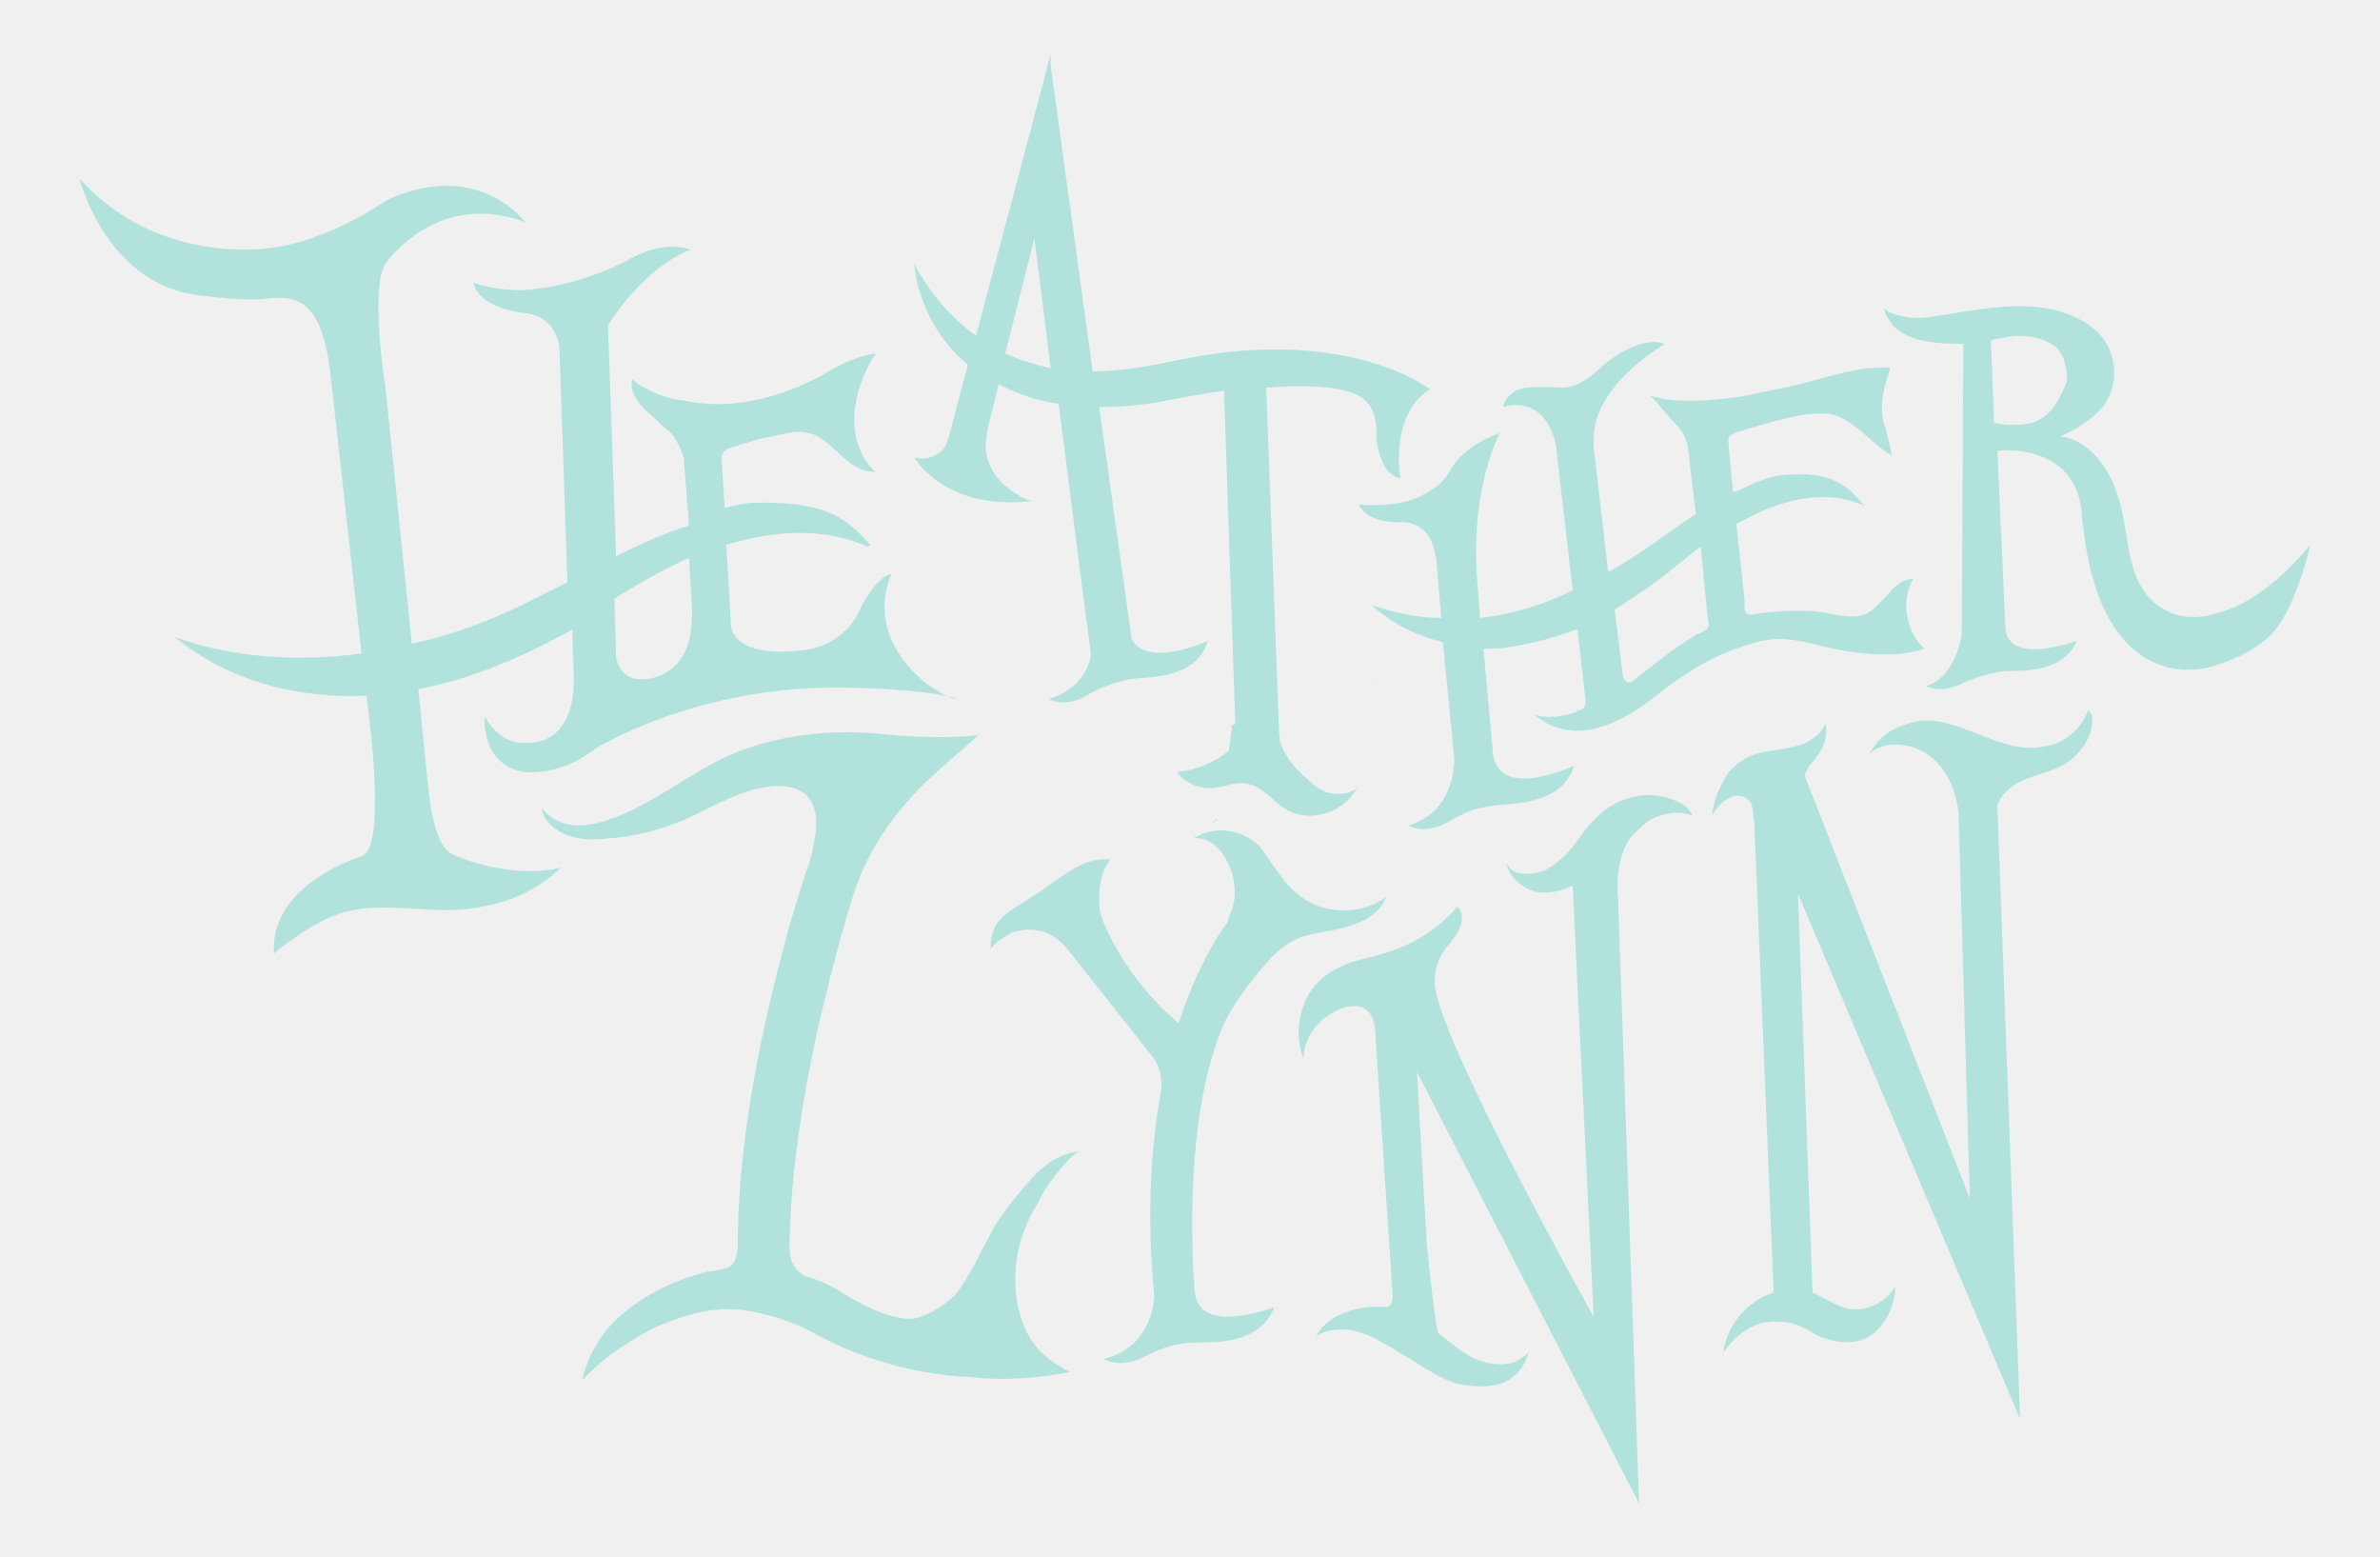
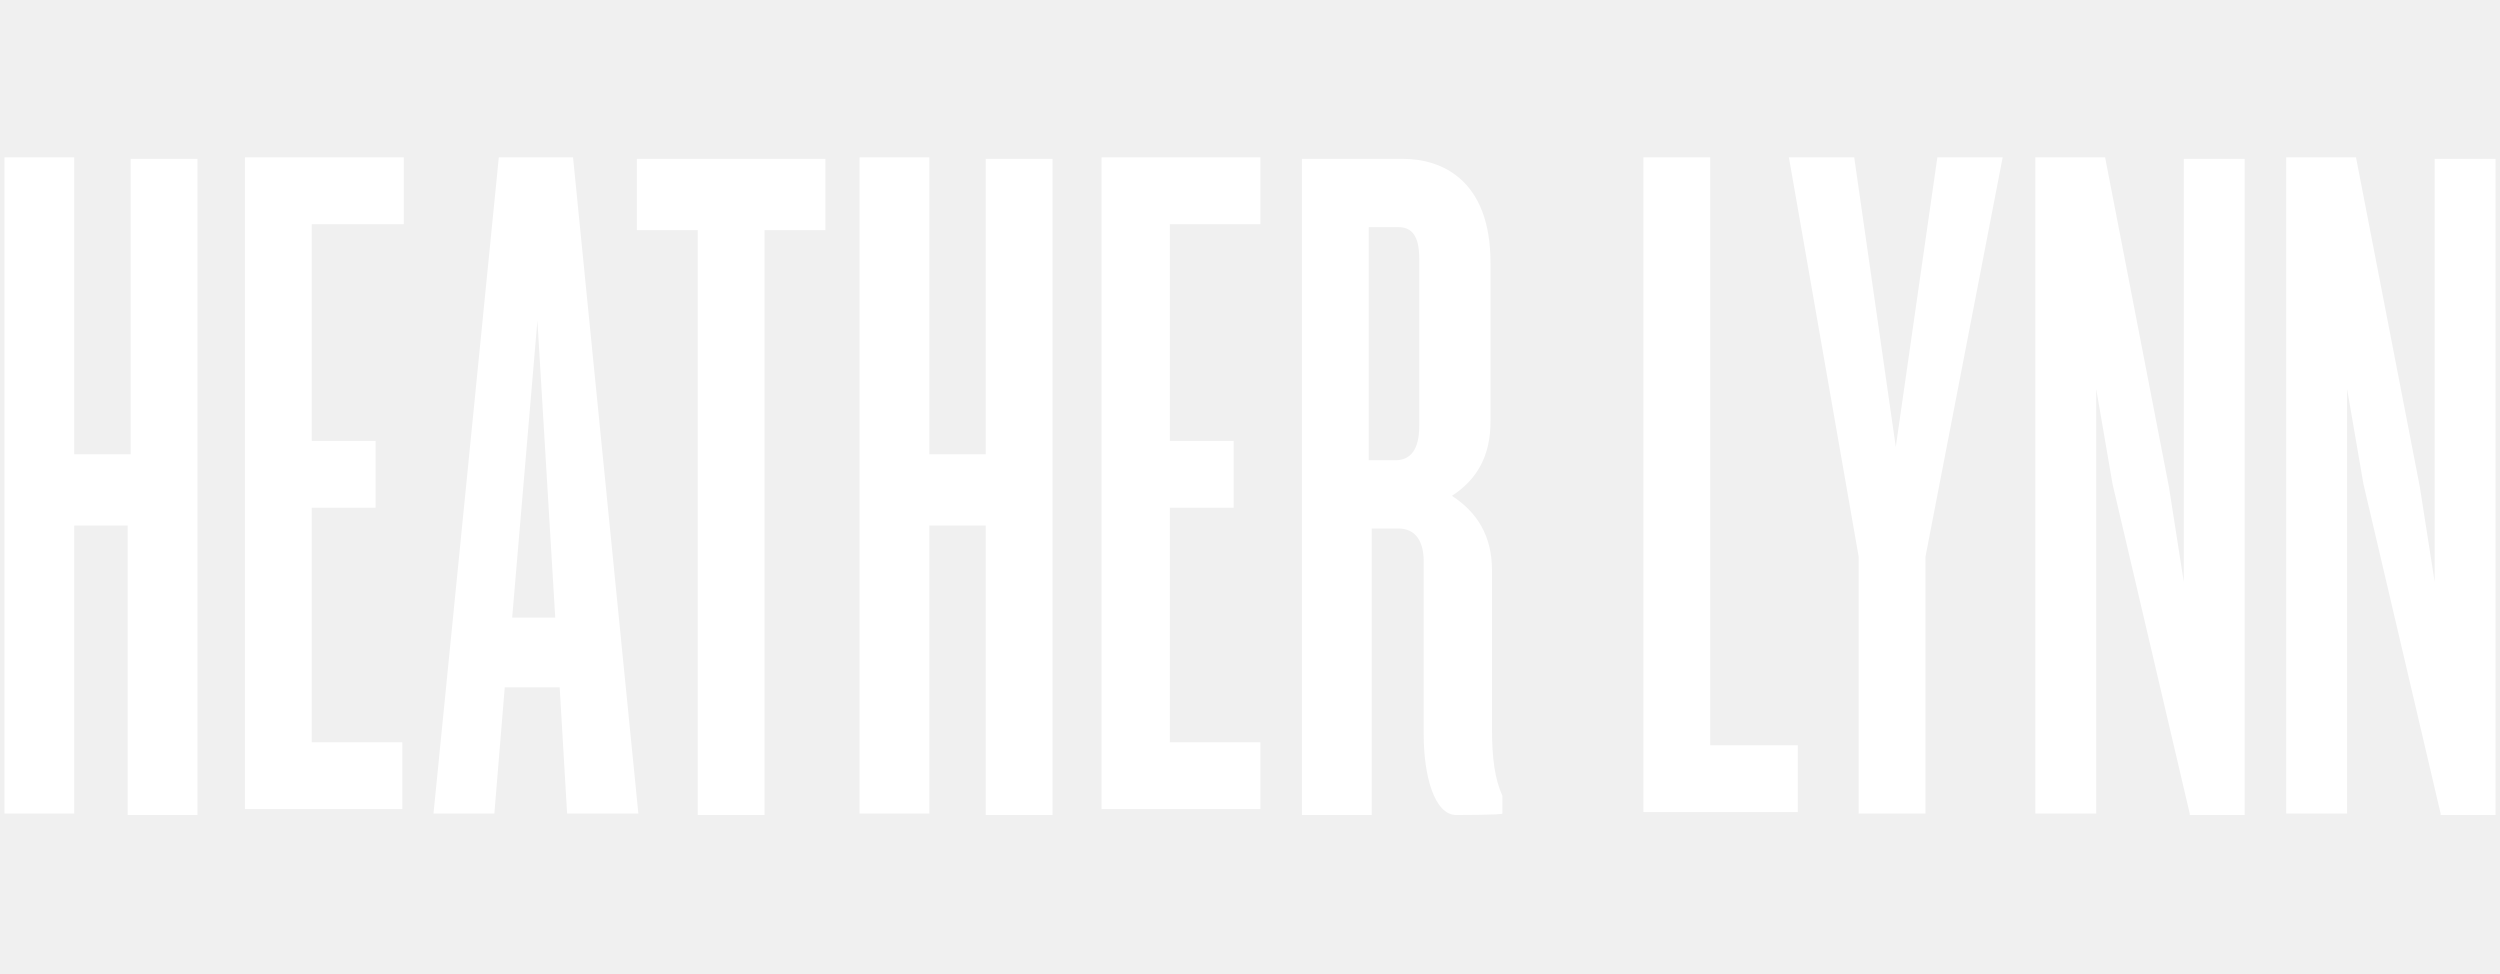
- <svg xmlns="http://www.w3.org/2000/svg" version="1.1" id="Layer_1" x="0px" y="0px" viewBox="0 0 146.8 96" style="enable-background:new 0 0 146.8 96;" xml:space="preserve">
+ <svg xmlns="http://www.w3.org/2000/svg" version="1.1" id="Layer_1" x="0px" y="0px" viewBox="0 0 168.4 65.6" style="enable-background:new 0 0 168.4 65.6;" xml:space="preserve">
  <style type="text/css">
- 	.st0{fill:#B1E3DC;}
+ 	.st0{display:none;}
+ 	.st1{display:inline;}
+ 	.st2{fill:#FFFFFF;}
</style>
-   <g>
-     <path class="st0" d="M52.2,39.8c-0.4,0.1-0.6,0.1-0.7,0.1C51.6,39.8,51.8,39.8,52.2,39.8z" />
-     <path class="st0" d="M44,30.8c0-0.2-0.1-0.4-0.1-0.6" />
-     <path class="st0" d="M39.8,24.3c-0.1,0.3,0,0.6,0.1,0.9s0.4,0.5,0.6,0.7c0.3,0.3,0.5,0.5,0.8,0.7c0.2,0.1,0.3,0.2,0.5,0.3" />
-     <path class="st0" d="M43.9,30.2L43.9,30.2c-0.1-0.4-0.2-0.7-0.3-1l0,0c-0.1-0.2-0.1-0.4-0.2-0.6c-0.3-0.7-0.9-1.3-1.5-1.8   c0.1,0,0.2,0.1,0.3,0.2c0.6,0.4,1.1,1,1.4,1.7c0,0.1,0.1,0.2,0.1,0.3l0,0C43.7,29.4,43.8,29.8,43.9,30.2z" />
-     <path class="st0" d="M57.2,42.2c-4.1-3.3-2.2-6.8-2.2-6.8c-1,0.1-2.1,2.4-2.1,2.5c-0.8,1.4-2,1.9-2.8,2.1c-0.4,0.1-0.6,0.1-0.7,0.1   l0,0c0,0-3.8,0.6-4.3-1.4l-0.3-5.1c2.9-0.9,6-1.1,8.7,0.1l0.2-0.1c-1.4-1.5-2.5-2.7-7.1-2.6c-0.7,0-1.3,0.2-1.9,0.3l-0.2-3.1l0,0   c0-0.1,0.1-0.3,0.2-0.4c0.1-0.1,0.3-0.2,0.4-0.2c1.2-0.4,2.3-0.7,3.6-0.9c0.3-0.1,0.7-0.1,1.1,0c0.8,0.1,1.4,0.8,2,1.3   c0.6,0.6,1.3,1.1,2.2,1.1c-1-0.9-1.4-2.3-1.3-3.6s0.6-2.6,1.3-3.7c0,0-1.2,0.1-2.9,1.1c0,0-4.3,2.8-8.9,1.8c0,0-1.7-0.1-3.2-1.3   c0,0-0.4,1,1.3,2.3c0.1,0,0.1,0.1,0.2,0.2c0.1,0.1,0.2,0.1,0.3,0.2c0.6,0.5,1,1.1,1.3,1.9c0,0.1,0.1,0.2,0.1,0.4l0,0   c0,0.1,0,0.2,0,0.2l0.3,3.8c-1.6,0.5-3.1,1.2-4.5,1.9l-0.5-14.2l0.1-0.2c0,0,2.1-3.4,5-4.5c0,0-1.5-0.7-3.8,0.6   c0,0-3.2,1.8-6.9,1.9c0,0-2-0.1-2.7-0.5c0,0,0.1,1.5,3.1,1.9c0,0,1.8,0,2.2,2l0,0L35,35.9c-1,0.5-2,1-3,1.5c-2.1,1-4.3,1.8-6.6,2.3   l-1.6-15.6c0,0-1.1-6.8,0.1-8c0,0,3.1-4.4,8.5-2.4c0,0-2.7-3.7-8-1.6c-0.3,0.1-0.6,0.3-0.8,0.4c-1,0.7-4.1,2.5-7,2.8   c0,0-6.9,1.1-11.7-4.3c0,0,1.4,5.7,6.3,7c0.3,0.1,0.6,0.1,0.9,0.2c1,0.1,3.2,0.4,4.4,0.2c1.9-0.2,3.4,0.2,3.9,4.8l1.9,17.1   c-3.9,0.5-7.8,0.3-11.5-1c3.3,2.7,7.6,3.8,11.8,3.6l0,0c0.4,2.9,1.1,9.5-0.3,9.9c0,0-5.7,1.7-5.4,6c0,0,1.7-1.5,3.6-2.3   s4.1-0.5,6.2-0.4c2.2,0.1,5.4-0.2,7.9-2.6c0,0-2.7,0.8-6.4-0.7c-0.5-0.2-1.4-0.4-1.8-4.4l-0.6-5.9c3.1-0.6,6-1.8,8.8-3.3   c0.2-0.1,0.4-0.2,0.7-0.4l0.1,3.2c0,1.3-0.4,4-3.2,3.8c0,0-1.3,0.1-2.3-1.6c0,0-0.3,2.9,2.4,3.4c0,0,2,0.3,4.1-1.2   c0.3-0.2,0.5-0.4,0.8-0.5c1.6-0.9,7.2-3.6,14.7-3.5c0,0,4.9,0,7.2,0.7C58.5,43.1,58,42.7,57.2,42.2z M40.6,41.7   c0,0-2.2,0.9-2.6-1.2l-0.1-3.6c1.5-0.9,3-1.8,4.6-2.5l0.2,3.4l0,0C42.6,37.9,43,40.8,40.6,41.7z" />
-     <path class="st0" d="M88.2,24c0,0-5.2-4.1-16-1.7c-1.1,0.2-2.8,0.6-4.8,0.6L64.8,4v0.4V3.3c0,0.1-2.7,10.3-4.6,17.4   c-1.4-1-2.7-2.4-3.8-4.4c0,0.1,0.2,3.6,3.3,6.2c-0.6,2.2-1,3.8-1.2,4.5c-0.1,0.4-0.3,0.8-0.7,1c-0.3,0.2-0.8,0.4-1.4,0.2   c0,0,1.8,3.3,7.2,2.7c0,0-2.8-0.9-2.8-3.5c0-0.3,0.1-0.6,0.1-0.9l0.7-2.8c1,0.5,2.2,1,3.7,1.2c0.8,6.3,1.7,13.3,2,15.5l0,0   c-0.2,1-0.9,2.2-2.6,2.7c0,0,0.9,0.6,2.3-0.2c0.8-0.5,1.7-0.8,2.6-1s4.2,0.1,4.9-2.4c-0.1,0.1-3.8,1.7-4.7-0.1l0,0l-2-14.3   c1.2,0,2.4-0.1,3.6-0.3c1.1-0.2,2.5-0.5,4.1-0.7l0.7,20.7l0,0c0,0,0.4,0.9-0.5,1.6c-0.1,0.1,3.6-0.5,3.3-0.6   c-0.3,0.1-0.4,0.1-0.1,0c0,0,0.1-0.2,0-0.5l-0.8-21.4c2.9-0.2,5.5-0.1,6.3,1c0,0,0.5,0.5,0.5,1.8c0,0.6,0.1,1.1,0.3,1.6   c0.2,0.6,0.6,1.1,1.2,1.2C86.4,29.8,85.6,25.6,88.2,24z M62,21.8l1.8-7.1c0.2,1.6,0.6,4.6,1,8C63.9,22.5,62.9,22.2,62,21.8z" />
-     <path class="st0" d="M43.9,30.2L43.9,30.2c-0.1-0.4-0.2-0.7-0.3-1l0,0v-0.1C43.7,29.4,43.8,29.8,43.9,30.2z" />
-     <path class="st0" d="M118,35.7c-0.6,0-1.1,0.4-1.5,0.9c-0.4,0.4-0.8,0.9-1.3,1.2c-0.9,0.5-2.2,0-3.2-0.1c-1.4-0.1-2.7,0-4,0.2l0,0   c-0.3,0-0.3-0.1-0.4-0.4l0,0c0-0.1,0-0.1,0-0.2v-0.1v-0.1V37l-0.5-4.7c0.2-0.1,0.4-0.2,0.6-0.3c2.2-1.2,5-1.9,7.3-0.8   c-1-1.2-1.9-2.2-5.1-1.9c-1,0.1-1.9,0.6-2.8,1c-0.1,0-0.1,0-0.2,0.1l-0.3-3.2l0,0c0-0.3,0.2-0.4,0.4-0.5s3.3-1,4.1-1.1   c0.5-0.1,1.1-0.1,1.6-0.1c0.8,0.1,1.5,0.6,2.1,1.1s1.2,1.1,1.9,1.5c-0.1-0.6-0.3-1.2-0.4-1.7c-0.1-0.3-0.2-0.6-0.2-0.9   c-0.1-1,0.2-1.9,0.5-2.8c-0.5-0.1-0.9,0-1.4,0c-2.1,0.3-3.5,0.9-5.6,1.3c-0.6,0.1-1.8,0.4-2.5,0.5c-1.7,0.2-3.7,0.4-5.3-0.1   c0.6,0.6,1.1,1.3,1.6,1.8c0.3,0.3,0.6,0.8,0.7,1.3l0.5,4.2c-1.7,1.1-3.3,2.4-5.1,3.4c-0.1,0.1-0.2,0.1-0.3,0.2l-0.9-7.7l0,0v-0.1   v-0.2c-0.2-3.5,4.4-6.1,4.4-6.1c-1.8-0.6-4,1.5-4,1.5c-1.4,1.3-2.2,1.2-2.4,1.2c-1.3-0.1-2.2,0-2.2,0c-1.2,0.2-1.4,1.2-1.4,1.2   c2.6-0.7,3.2,1.9,3.3,2.5v0.1l1,8.7c-1.8,0.9-3.8,1.5-5.7,1.7l-0.2-2.5c-0.4-5.5,1.4-8.9,1.4-8.9c-1.9,0.7-2.7,1.7-3,2.2   c-0.2,0.4-0.5,0.8-0.9,1.1s-0.8,0.5-0.8,0.5c-1.6,0.9-4,0.6-4,0.6c0.5,1,1.8,1.1,2.5,1.1c0.3,0,0.6,0,0.8,0.1   c1,0.3,1.3,1.2,1.4,1.8l0,0c0.1,0.3,0.1,0.5,0.1,0.5l0,0l0.3,3.5c-1.4,0-2.9-0.3-4.3-0.8c1.3,1.2,2.8,1.9,4.4,2.3l0.7,7.2l0,0   c0,0.1,0.1,3.2-2.8,4.1c0,0,0.9,0.6,2.4-0.2c0.8-0.5,1.7-0.9,2.7-1c0.9-0.2,4.3,0.1,5.1-2.5c-0.2,0.1-4.5,2.1-5-0.6L91.5,40   c0.5,0,1.1,0,1.6-0.1c1.4-0.2,2.8-0.6,4.2-1.1l0.5,4.4l0,0c0,0.4-0.1,0.5-0.4,0.6c-0.1,0-0.1,0-0.2,0.1c-0.8,0.3-1.7,0.4-2.5,0.2   c0.9,0.8,2.1,1.1,3.3,0.9s2.3-0.8,3.2-1.4c1-0.7,1.9-1.5,2.9-2.1c1.2-0.8,2.5-1.4,3.9-1.8c0.6-0.2,1.2-0.3,1.8-0.3   c0.5,0,1.1,0.1,1.6,0.2c1.2,0.3,2.4,0.6,3.7,0.7c1.2,0.1,2.4,0.1,3.6-0.3l0,0C117.6,39,117.2,37.1,118,35.7z M105.4,38.5   c0,0.2-0.1,0.3-0.3,0.4l0,0c-0.1,0.1-0.3,0.2-0.4,0.2c-1.4,0.8-2.7,1.9-4,2.9l0,0c-0.3,0.2-0.5,0-0.6-0.3l0,0l-0.5-4.1   c0.6-0.4,1.2-0.8,1.8-1.2c1.2-0.8,2.3-1.8,3.5-2.7l0.4,4.1L105.4,38.5L105.4,38.5z" />
-     <path class="st0" d="M75.1,50.5c-0.1,0.1-0.2,0.2-0.4,0.3C74.9,50.6,75,50.5,75.1,50.5z" />
-     <path class="st0" d="M84.9,42.1l-0.1-0.5C84.9,41.9,84.9,42.1,84.9,42.1z" />
-     <path class="st0" d="M103.9,44.6L103.9,44.6L103.9,44.6C103.9,44.5,103.9,44.5,103.9,44.6z" />
-     <path class="st0" d="M136.4,37.9c-0.7,0.2-1.5,0.2-2.2,0c-0.6-0.2-1.2-0.6-1.6-1c-1.2-1.3-1.3-3.2-1.6-4.8   c-0.3-1.7-0.9-3.4-2.3-4.5c-0.4-0.3-0.9-0.6-1.6-0.7c0.4-0.2,0.9-0.4,1.3-0.7c0.3-0.2,0.6-0.4,0.9-0.7c0.7-0.6,1.1-1.5,1.1-2.5   c0-0.9-0.3-1.8-1-2.5c-0.3-0.3-0.7-0.6-1.1-0.8c-1.3-0.7-3-0.9-4.5-0.8c-1.6,0.1-3,0.4-4.5,0.6c-0.4,0.1-0.9,0.1-1.4,0.1   c-0.6-0.1-1.3-0.2-1.7-0.6c0,0.3,0.3,0.7,0.5,1c1,1.2,3.2,1.2,4.4,1.2L121,39.1c0,0.1-0.4,2.7-2.2,3.2c0,0,0.8,0.5,2.1-0.1   c0.8-0.4,1.6-0.6,2.5-0.8c0.8-0.1,3.8,0.3,4.7-1.9c0,0-4.1,1.6-4.4-0.7l0,0l-0.5-11c1.8-0.2,4.9,0.4,5.2,3.8c0.9,11,7,9.7,7.6,9.6   c1-0.2,2.9-0.9,4-2c1.6-1.5,2.5-5.6,2.5-5.6C139.5,37.2,137.2,37.7,136.4,37.9z M126.2,25.6c-0.7,0.6-1.4,0.6-2.3,0.6   c-0.3,0-0.6-0.1-0.9-0.1l-0.2-5.1c0.4-0.1,2.2-0.7,3.7,0.2c0.8,0.4,1,1.4,1,2.3C127.2,24.2,126.9,25,126.2,25.6z" />
-     <path class="st0" d="M62.9,76.7c-0.4,1.6-0.4,3.3,0.2,4.9c0.5,1.4,1.5,2.3,2.9,3c0,0-3.2,0.7-6.2,0.3c-0.9,0-5.3-0.3-9.6-2.7   c-1.3-0.7-2.8-1.2-4.3-1.4c-0.6-0.1-1.3-0.1-2.1,0l0,0c-1.8,0.3-3.6,1-5.2,2.1c-1,0.6-1.9,1.4-2.7,2.2c0.4-1.7,1.4-3.3,2.9-4.4   c1.4-1.1,3.2-1.9,4.9-2.3c0.1,0,0.1,0,0.2,0l0,0c0.3-0.1,0.6-0.1,0.9-0.2l0,0l0,0c0.7-0.2,0.7-1.3,0.7-1.3c0-5.4,1-11.7,2.9-18.7   c0.4-1.6,0.9-3.1,1.3-4.4c0-0.1,0.1-0.2,0.1-0.2c0.2-0.6,0.3-1.1,0.4-1.6c0.2-1,0.3-2.1-0.4-2.9c-0.6-0.6-1.5-0.7-2.3-0.6   c-1.9,0.2-3.6,1.3-5.4,2.1c-1.5,0.6-3,1-4.6,1.1c-0.8,0.1-1.7,0.1-2.5-0.2s-1.5-0.9-1.6-1.7c0.5,0.7,1.4,1.1,2.3,1.1   s1.7-0.3,2.5-0.6c2.2-0.9,4.1-2.4,6.3-3.5c3.1-1.5,6.8-1.9,10.3-1.5c2,0.2,4.7,0.2,5.6,0c-0.7,0.6-1.7,1.5-2.4,2.1   c-2.5,2.2-4.5,4.8-5.5,8.2c-1.7,5.7-3.7,13.8-3.8,21.2c0,0.1,0,0.1,0,0.2c0,1.2,0.8,1.6,1,1.7l0,0c0.8,0.2,1.6,0.6,2.4,1.1   c0,0,2.6,1.7,4.3,1.5c0.9-0.2,2.1-0.9,2.7-1.7c0.2-0.2,1.2-1.9,1.3-2.2c0.3-0.6,0.6-1.1,0.9-1.7c0.6-1,1.5-2.1,2.3-3s1.8-1.6,3-1.7   c-0.5,0.1-1.7,1.7-1.9,2c-0.3,0.4-0.5,0.8-0.7,1.2C63.6,74.8,63.2,75.7,62.9,76.7z" />
-     <path class="st0" d="M46.7,80.2c-0.3,0.1-0.6,0.1-0.9,0.2C45.8,80.4,46.2,80.3,46.7,80.2L46.7,80.2z" />
-     <path class="st0" d="M85.5,55.3c-0.4,1.1-1.5,1.6-2.6,1.9s-2.3,0.3-3.3,0.9c-0.5,0.3-1,0.7-1.4,1.2c-1,1.1-1.9,2.3-2.6,3.6l0,0   c-2.9,6.3-1.9,16.8-1.9,16.8c0.3,2.7,4.9,0.9,4.9,0.9c-1,2.6-4.4,2.1-5.3,2.2c-1,0.1-1.9,0.4-2.8,0.9c-1.5,0.7-2.4,0.1-2.4,0.1   c3.1-0.8,3.1-3.9,3.1-3.9c-0.5-5-0.2-9.2,0.4-12.6l0,0c0.2-1.1-0.4-2-0.4-2l-5.3-6.7c-1.4-1.8-3.1-1.2-3.5-1.1l0,0l0,0   c-0.5,0.3-1,0.6-1.3,1c0-0.6,0.1-1.2,0.5-1.7c0.6-0.7,1.5-1.1,2.2-1.6c0.8-0.5,1.4-1,2.2-1.5s1.6-0.8,2.5-0.7   c-0.5,0.6-0.7,1.5-0.7,2.3c0,0.4,0,0.7,0.1,1.1c0.2,0.7,1.6,4,4.7,6.6c0,0,0,0,0.1,0.1c1.3-4,2.9-6.1,3-6.2l0,0   c0.1-0.4,0.3-0.8,0.4-1.2c0.2-1.1-0.1-2.3-0.8-3.2c-0.4-0.5-1-0.9-1.7-0.8c1.3-0.8,2.9-0.6,4,0.4c0.4,0.4,0.7,1,1.1,1.5   c0.4,0.6,0.8,1.1,1.3,1.5C81.5,56.4,83.9,56.5,85.5,55.3z" />
-     <path class="st0" d="M104.4,50.3c-0.7-0.3-1.6-0.2-2.3,0.1c-0.5,0.2-0.9,0.6-1.3,1c-1.3,1.3-1,3.9-1,3.9l1.3,37.4L87.4,66.1   L88,76.6c0.5,5.1,0.7,5.6,0.7,5.6l0,0c0.3,0.2,0.5,0.4,0.8,0.6c0.6,0.5,1.3,1,2.1,1.2s1.7,0.2,2.3-0.3c0.2-0.1,0.4-0.3,0.4-0.5l0,0   c-0.1,0.9-0.8,1.8-1.7,2.1s-1.9,0.2-2.8,0c-0.9-0.3-1.7-0.8-2.5-1.3c-0.4-0.3-0.9-0.5-1.3-0.8c-0.7-0.4-1.5-0.9-2.3-1.1   s-1.8-0.2-2.5,0.3c0.2-0.5,0.6-0.8,1-1.1c1-0.6,2.2-0.8,3.3-0.7l0,0c0.4,0,0.4-0.7,0.4-0.7l-1.1-16.6l0,0c-0.1-0.4-0.2-0.8-0.5-1   C84,62,83.5,62,83,62.1c-1.4,0.4-2.6,1.7-2.6,3.2c-0.4-1.1-0.4-2.2,0-3.3s1.2-1.9,2.3-2.4c0.8-0.4,1.7-0.5,2.6-0.8   c1.8-0.5,3.4-1.5,4.6-2.9c0.4,0.4,0.3,1,0.1,1.4c-0.2,0.5-0.6,0.8-0.9,1.3c-0.4,0.5-0.6,1.2-0.6,1.8c0,0.1,0,0.1,0,0.2   c0,3.1,9.8,20.6,9.8,20.6L97,54.6c-0.7,0.4-1.5,0.5-2.2,0.4c-0.9-0.2-1.7-0.9-1.9-1.8l0,0c0.1,0.2,0.3,0.4,0.4,0.5   c0.7,0.3,1.5,0.2,2.1-0.1c0.7-0.4,1.2-0.9,1.7-1.5c0.5-0.7,1-1.4,1.6-1.9c1.3-1.2,3.2-1.5,4.7-0.8   C103.7,49.5,104.2,49.8,104.4,50.3z" />
-     <path class="st0" d="M128.7,45.7c-0.4,0.7-1,1.3-1.7,1.6c-0.8,0.4-1.6,0.5-2.4,0.9c-0.6,0.3-1.2,0.8-1.4,1.5l0,0l1.4,37.8   l-13.7-32.4l0.9,24.6c0.7,0.3,1.4,0.8,2.2,1c1.1,0.2,2.4-0.4,2.9-1.4c0,1.1-0.5,2.2-1.3,2.9c-1.5,1.2-3.6,0.1-3.6,0.1   c-1.3-0.9-2.3-0.8-2.3-0.8c-2.1-0.2-3.4,1.9-3.4,1.9c0.2-1.7,1.5-3.2,3.1-3.7l-1.2-29.1c-0.1-0.4,0-1-0.4-1.3   c-0.3-0.3-0.8-0.3-1.1-0.1c-0.5,0.2-0.9,0.7-1.1,1.1c0.1-0.9,0.4-1.7,0.9-2.5c0.2-0.3,0.5-0.6,0.8-0.8c0.5-0.4,1.2-0.6,1.9-0.7   c0.7-0.1,1.3-0.2,2-0.4c0.6-0.3,1.2-0.7,1.4-1.3c0.1,0.6,0,1.2-0.3,1.7c-0.2,0.3-0.4,0.6-0.7,0.9c-0.1,0.2-0.2,0.4-0.3,0.6   l10.2,26.1L120.8,50c-0.2-1.3-0.7-2.6-1.8-3.4c-1-0.8-2.8-1-3.7-0.1c0.7-1.3,1.7-1.7,2.8-2c2.5-0.5,4.9,1.8,7.5,1.6   c1.4-0.1,2.6-0.8,3.2-2.3C129.2,44.1,129.1,45,128.7,45.7z" />
-     <path class="st0" d="M120.7,86.1C120.7,86.1,120.7,86.2,120.7,86.1C120.6,86.2,120.6,86.1,120.7,86.1L120.7,86.1z" />
-     <path class="st0" d="M75.8,46.3c-0.9,0.7-2,1.2-3.2,1.3c0.4,0.6,1.2,1,2,1s1.5-0.4,2.2-0.3c1,0.1,1.7,1.1,2.5,1.6   c1.5,0.9,3.6,0.2,4.4-1.3C83.2,49,82.5,49,82,48.9s-1-0.5-1.4-0.9c-1-0.8-1.7-1.9-1.9-3.2c-0.7,0.1-1.8-0.4-2.7-0.1L75.8,46.3z" />
+   <g id="Layer_1_1_" class="st0">
+     <g class="st1">
+       <path d="M62.6,25.7c-0.4,0.1-0.6,0.1-0.7,0.1C62,25.7,62.2,25.7,62.6,25.7z" />
+       <path d="M54.4,16.7c0-0.2-0.1-0.4-0.1-0.6" />
+       <path d="M50.2,10.2c-0.1,0.3,0,0.6,0.1,0.9s0.4,0.5,0.6,0.7c0.3,0.3,0.5,0.5,0.8,0.7c0.2,0.1,0.3,0.2,0.5,0.3" />
+       <path d="M54.3,16.1L54.3,16.1c-0.1-0.4-0.2-0.7-0.3-1l0,0c-0.1-0.2-0.1-0.4-0.2-0.6c-0.3-0.7-0.9-1.3-1.5-1.8    c0.1,0,0.2,0.1,0.3,0.2c0.6,0.4,1.1,1,1.4,1.7c0,0.1,0.1,0.2,0.1,0.3l0,0C54.1,15.3,54.2,15.7,54.3,16.1z" />
+       <path d="M67.6,28.1c-4.1-3.3-2.2-6.8-2.2-6.8c-1,0.1-2.1,2.4-2.1,2.5c-0.8,1.4-2,1.9-2.8,2.1C60.1,26,59.9,26,59.8,26l0,0    c0,0-3.8,0.6-4.3-1.4l-0.3-5.1c2.9-0.9,6-1.1,8.7,0.1l0.2-0.1c-1.4-1.5-2.5-2.7-7.1-2.6c-0.7,0-1.3,0.2-1.9,0.3l-0.2-3.1l0,0    c0-0.1,0.1-0.3,0.2-0.4c0.1-0.1,0.3-0.2,0.4-0.2c1.2-0.4,2.3-0.7,3.6-0.9c0.3-0.1,0.7-0.1,1.1,0c0.8,0.1,1.4,0.8,2,1.3    c0.6,0.6,1.3,1.1,2.2,1.1c-1-0.9-1.4-2.3-1.3-3.6s0.6-2.6,1.3-3.7c0,0-1.2,0.1-2.9,1.1c0,0-4.3,2.8-8.9,1.8c0,0-1.7-0.1-3.2-1.3    c0,0-0.4,1,1.3,2.3c0.1,0,0.1,0.1,0.2,0.2c0.1,0.1,0.2,0.1,0.3,0.2c0.6,0.5,1,1.1,1.3,1.9c0,0.1,0.1,0.2,0.1,0.4l0,0    c0,0.1,0,0.2,0,0.2l0.3,3.8c-1.6,0.5-3.1,1.2-4.5,1.9L47.9,6L48,5.8c0,0,2.1-3.4,5-4.5c0,0-1.5-0.7-3.8,0.6c0,0-3.2,1.8-6.9,1.9    c0,0-2-0.1-2.7-0.5c0,0,0.1,1.5,3.1,1.9c0,0,1.8,0,2.2,2l0,0l0.6,14.6c-1,0.5-2,1-3,1.5c-2.1,1-4.3,1.8-6.6,2.3L34.3,10    c0,0-1.1-6.8,0.1-8c0,0,3.1-4.4,8.5-2.4c0,0-2.7-3.7-8-1.6c-0.3,0.1-0.6,0.3-0.8,0.4c-1,0.7-4.1,2.5-7,2.8c0,0-6.9,1.1-11.7-4.3    c0,0,1.4,5.7,6.3,7C22,4,22.3,4,22.6,4.1c1,0.1,3.2,0.4,4.4,0.2c1.9-0.2,3.4,0.2,3.9,4.8l1.9,17.1c-3.9,0.5-7.8,0.3-11.5-1    c3.3,2.7,7.6,3.8,11.8,3.6l0,0c0.4,2.9,1.1,9.5-0.3,9.9c0,0-5.7,1.7-5.4,6c0,0,1.7-1.5,3.6-2.3c1.9-0.8,4.1-0.5,6.2-0.4    c2.2,0.1,5.4-0.2,7.9-2.6c0,0-2.7,0.8-6.4-0.7c-0.5-0.2-1.4-0.4-1.8-4.4l-0.6-5.9c3.1-0.6,6-1.8,8.8-3.3c0.2-0.1,0.4-0.2,0.7-0.4    l0.1,3.2c0,1.3-0.4,4-3.2,3.8c0,0-1.3,0.1-2.3-1.6c0,0-0.3,2.9,2.4,3.4c0,0,2,0.3,4.1-1.2c0.3-0.2,0.5-0.4,0.8-0.5    c1.6-0.9,7.2-3.6,14.7-3.5c0,0,4.9,0,7.2,0.7C68.9,29,68.4,28.6,67.6,28.1z M51,27.6c0,0-2.2,0.9-2.6-1.2l-0.1-3.6    c1.5-0.9,3-1.8,4.6-2.5l0.2,3.4l0,0C53,23.8,53.4,26.7,51,27.6z" />
+       <path d="M98.6,9.9c0,0-5.2-4.1-16-1.7c-1.1,0.2-2.8,0.6-4.8,0.6l-2.6-18.9v0.4v-1.1c0,0.1-2.7,10.3-4.6,17.4    c-1.4-1-2.7-2.4-3.8-4.4c0,0.1,0.2,3.6,3.3,6.2c-0.6,2.2-1,3.8-1.2,4.5c-0.1,0.4-0.3,0.8-0.7,1c-0.3,0.2-0.8,0.4-1.4,0.2    c0,0,1.8,3.3,7.2,2.7c0,0-2.8-0.9-2.8-3.5c0-0.3,0.1-0.6,0.1-0.9L72,9.6c1,0.5,2.2,1,3.7,1.2c0.8,6.3,1.7,13.3,2,15.5l0,0    c-0.2,1-0.9,2.2-2.6,2.7c0,0,0.9,0.6,2.3-0.2c0.8-0.5,1.7-0.8,2.6-1s4.2,0.1,4.9-2.4c-0.1,0.1-3.8,1.7-4.7-0.1l0,0l-2-14.3    c1.2,0,2.4-0.1,3.6-0.3c1.1-0.2,2.5-0.5,4.1-0.7l0.7,20.7l0,0c0,0,0.4,0.9-0.5,1.6c-0.1,0.1,3.6-0.5,3.3-0.6    c-0.3,0.1-0.4,0.1-0.1,0c0,0,0.1-0.2,0-0.5L88.5,9.8c2.9-0.2,5.5-0.1,6.3,1c0,0,0.5,0.5,0.5,1.8c0,0.6,0.1,1.1,0.3,1.6    c0.2,0.6,0.6,1.1,1.2,1.2C96.8,15.7,96,11.5,98.6,9.9z M72.4,7.7l1.8-7.1c0.2,1.6,0.6,4.6,1,8C74.3,8.4,73.3,8.1,72.4,7.7z" />
+       <path d="M54.3,16.1L54.3,16.1c-0.1-0.4-0.2-0.7-0.3-1l0,0V15C54.1,15.3,54.2,15.7,54.3,16.1z" />
+       <path d="M128.4,21.6c-0.6,0-1.1,0.4-1.5,0.9c-0.4,0.4-0.8,0.9-1.3,1.2c-0.9,0.5-2.2,0-3.2-0.1c-1.4-0.1-2.7,0-4,0.2l0,0    c-0.3,0-0.3-0.1-0.4-0.4l0,0c0-0.1,0-0.1,0-0.2v-0.1V23v-0.1l-0.5-4.7c0.2-0.1,0.4-0.2,0.6-0.3c2.2-1.2,5-1.9,7.3-0.8    c-1-1.2-1.9-2.2-5.1-1.9c-1,0.1-1.9,0.6-2.8,1c-0.1,0-0.1,0-0.2,0.1l-0.3-3.2l0,0c0-0.3,0.2-0.4,0.4-0.5c0.2-0.1,3.3-1,4.1-1.1    c0.5-0.1,1.1-0.1,1.6-0.1c0.8,0.1,1.5,0.6,2.1,1.1s1.2,1.1,1.9,1.5c-0.1-0.6-0.3-1.2-0.4-1.7c-0.1-0.3-0.2-0.6-0.2-0.9    c-0.1-1,0.2-1.9,0.5-2.8c-0.5-0.1-0.9,0-1.4,0c-2.1,0.3-3.5,0.9-5.6,1.3c-0.6,0.1-1.8,0.4-2.5,0.5c-1.7,0.2-3.7,0.4-5.3-0.1    c0.6,0.6,1.1,1.3,1.6,1.8c0.3,0.3,0.6,0.8,0.7,1.3l0.5,4.2c-1.7,1.1-3.3,2.4-5.1,3.4c-0.1,0.1-0.2,0.1-0.3,0.2l-0.9-7.7l0,0v-0.1    v-0.2c-0.2-3.5,4.4-6.1,4.4-6.1c-1.8-0.6-4,1.5-4,1.5c-1.4,1.3-2.2,1.2-2.4,1.2c-1.3-0.1-2.2,0-2.2,0c-1.2,0.2-1.4,1.2-1.4,1.2    c2.6-0.7,3.2,1.9,3.3,2.5v0.1l1,8.7c-1.8,0.9-3.8,1.5-5.7,1.7l-0.2-2.5c-0.4-5.5,1.4-8.9,1.4-8.9c-1.9,0.7-2.7,1.7-3,2.2    c-0.2,0.4-0.5,0.8-0.9,1.1s-0.8,0.5-0.8,0.5c-1.6,0.9-4,0.6-4,0.6c0.5,1,1.8,1.1,2.5,1.1c0.3,0,0.6,0,0.8,0.1    c1,0.3,1.3,1.2,1.4,1.8l0,0c0.1,0.3,0.1,0.5,0.1,0.5l0,0l0.3,3.5c-1.4,0-2.9-0.3-4.3-0.8c1.3,1.2,2.8,1.9,4.4,2.3l0.7,7.2l0,0    c0,0.1,0.1,3.2-2.8,4.1c0,0,0.9,0.6,2.4-0.2c0.8-0.5,1.7-0.9,2.7-1c0.9-0.2,4.3,0.1,5.1-2.5c-0.2,0.1-4.5,2.1-5-0.6l-0.6-6.6    c0.5,0,1.1,0,1.6-0.1c1.4-0.2,2.8-0.6,4.2-1.1l0.5,4.4l0,0c0,0.4-0.1,0.5-0.4,0.6c-0.1,0-0.1,0-0.2,0.1c-0.8,0.3-1.7,0.4-2.5,0.2    c0.9,0.8,2.1,1.1,3.3,0.9s2.3-0.8,3.2-1.4c1-0.7,1.9-1.5,2.9-2.1c1.2-0.8,2.5-1.4,3.9-1.8c0.6-0.2,1.2-0.3,1.8-0.3    c0.5,0,1.1,0.1,1.6,0.2c1.2,0.3,2.4,0.6,3.7,0.7c1.2,0.1,2.4,0.1,3.6-0.3l0,0C128,24.9,127.6,23,128.4,21.6z M115.8,24.4    c0,0.2-0.1,0.3-0.3,0.4l0,0c-0.1,0.1-0.3,0.2-0.4,0.2c-1.4,0.8-2.7,1.9-4,2.9l0,0c-0.3,0.2-0.5,0-0.6-0.3l0,0l-0.5-4.1    c0.6-0.4,1.2-0.8,1.8-1.2c1.2-0.8,2.3-1.8,3.5-2.7l0.4,4.1L115.8,24.4L115.8,24.4z" />
+       <path d="M85.5,36.4c-0.1,0.1-0.2,0.2-0.4,0.3C85.3,36.5,85.4,36.4,85.5,36.4z" />
+       <path d="M95.3,28l-0.1-0.5C95.3,27.8,95.3,28,95.3,28z" />
+       <path d="M114.3,30.5L114.3,30.5L114.3,30.5C114.3,30.4,114.3,30.4,114.3,30.5z" />
+       <path d="M146.8,23.8c-0.7,0.2-1.5,0.2-2.2,0c-0.6-0.2-1.2-0.6-1.6-1c-1.2-1.3-1.3-3.2-1.6-4.8c-0.3-1.7-0.9-3.4-2.3-4.5    c-0.4-0.3-0.9-0.6-1.6-0.7c0.4-0.2,0.9-0.4,1.3-0.7c0.3-0.2,0.6-0.4,0.9-0.7c0.7-0.6,1.1-1.5,1.1-2.5c0-0.9-0.3-1.8-1-2.5    c-0.3-0.3-0.7-0.6-1.1-0.8c-1.3-0.7-3-0.9-4.5-0.8c-1.6,0.1-3,0.4-4.5,0.6c-0.4,0.1-0.9,0.1-1.4,0.1c-0.6-0.1-1.3-0.2-1.7-0.6    c0,0.3,0.3,0.7,0.5,1c1,1.2,3.2,1.2,4.4,1.2L131.4,25c0,0.1-0.4,2.7-2.2,3.2c0,0,0.8,0.5,2.1-0.1c0.8-0.4,1.6-0.6,2.5-0.8    c0.8-0.1,3.8,0.3,4.7-1.9c0,0-4.1,1.6-4.4-0.7l0,0l-0.5-11c1.8-0.2,4.9,0.4,5.2,3.8c0.9,11,7,9.7,7.6,9.6c1-0.2,2.9-0.9,4-2    c1.6-1.5,2.5-5.6,2.5-5.6C149.9,23.1,147.6,23.6,146.8,23.8z M136.6,11.5c-0.7,0.6-1.4,0.6-2.3,0.6c-0.3,0-0.6-0.1-0.9-0.1    l-0.2-5.1c0.4-0.1,2.2-0.7,3.7,0.2c0.8,0.4,1,1.4,1,2.3C137.7,10.1,137.3,10.9,136.6,11.5z" />
+       <path d="M73.3,62.6c-0.4,1.6-0.4,3.3,0.2,4.9c0.5,1.4,1.5,2.3,2.9,3c0,0-3.2,0.7-6.2,0.3c-0.9,0-5.3-0.3-9.6-2.7    c-1.3-0.7-2.8-1.2-4.3-1.4c-0.6-0.1-1.3-0.1-2.1,0l0,0c-1.8,0.3-3.6,1-5.2,2.1c-1,0.6-1.9,1.4-2.7,2.2c0.4-1.7,1.4-3.3,2.9-4.4    c1.4-1.1,3.2-1.9,4.9-2.3c0.1,0,0.1,0,0.2,0l0,0c0.3-0.1,0.6-0.1,0.9-0.2l0,0l0,0c0.7-0.2,0.7-1.3,0.7-1.3c0-5.4,1-11.7,2.9-18.7    c0.4-1.6,0.9-3.1,1.3-4.4c0-0.1,0.1-0.2,0.1-0.2c0.2-0.6,0.3-1.1,0.4-1.6c0.2-1,0.3-2.1-0.4-2.9c-0.6-0.6-1.5-0.7-2.3-0.6    c-1.9,0.2-3.6,1.3-5.4,2.1c-1.5,0.6-3,1-4.6,1.1c-0.8,0.1-1.7,0.1-2.5-0.2c-0.8-0.3-1.5-0.9-1.6-1.7c0.5,0.7,1.4,1.1,2.3,1.1    s1.7-0.3,2.5-0.6c2.2-0.9,4.1-2.4,6.3-3.5c3.1-1.5,6.8-1.9,10.3-1.5c2,0.2,4.7,0.2,5.6,0c-0.7,0.6-1.7,1.5-2.4,2.1    c-2.5,2.2-4.5,4.8-5.5,8.2c-1.7,5.7-3.7,13.8-3.8,21.2c0,0.1,0,0.1,0,0.2c0,1.2,0.8,1.6,1,1.7l0,0c0.8,0.2,1.6,0.6,2.4,1.1    c0,0,2.6,1.7,4.3,1.5c0.9-0.2,2.1-0.9,2.7-1.7c0.2-0.2,1.2-1.9,1.3-2.2c0.3-0.6,0.6-1.1,0.9-1.7c0.6-1,1.5-2.1,2.3-3    c0.8-0.9,1.8-1.6,3-1.7c-0.5,0.1-1.7,1.7-1.9,2c-0.3,0.4-0.5,0.8-0.7,1.2C74,60.7,73.6,61.6,73.3,62.6z" />
+       <path d="M57.1,66.1c-0.3,0.1-0.6,0.1-0.9,0.2C56.2,66.3,56.6,66.2,57.1,66.1L57.1,66.1z" />
+       <path d="M95.9,41.2c-0.4,1.1-1.5,1.6-2.6,1.9S91,43.4,90,44c-0.5,0.3-1,0.7-1.4,1.2c-1,1.1-1.9,2.3-2.6,3.6l0,0    c-2.9,6.3-1.9,16.8-1.9,16.8c0.3,2.7,4.9,0.9,4.9,0.9c-1,2.6-4.4,2.1-5.3,2.2c-1,0.1-1.9,0.4-2.8,0.9c-1.5,0.7-2.4,0.1-2.4,0.1    c3.1-0.8,3.1-3.9,3.1-3.9c-0.5-5-0.2-9.2,0.4-12.6l0,0c0.2-1.1-0.4-2-0.4-2l-5.3-6.7c-1.4-1.8-3.1-1.2-3.5-1.1l0,0l0,0    c-0.5,0.3-1,0.6-1.3,1c0-0.6,0.1-1.2,0.5-1.7c0.6-0.7,1.5-1.1,2.2-1.6c0.8-0.5,1.4-1,2.2-1.5s1.6-0.8,2.5-0.7    c-0.5,0.6-0.7,1.5-0.7,2.3c0,0.4,0,0.7,0.1,1.1c0.2,0.7,1.6,4,4.7,6.6c0,0,0,0,0.1,0.1c1.3-4,2.9-6.1,3-6.2l0,0    c0.1-0.4,0.3-0.8,0.4-1.2c0.2-1.1-0.1-2.3-0.8-3.2c-0.4-0.5-1-0.9-1.7-0.8c1.3-0.8,2.9-0.6,4,0.4c0.4,0.4,0.7,1,1.1,1.5    c0.4,0.6,0.8,1.1,1.3,1.5C91.9,42.3,94.3,42.4,95.9,41.2z" />
+       <path d="M114.8,36.2c-0.7-0.3-1.6-0.2-2.3,0.1c-0.5,0.2-0.9,0.6-1.3,1c-1.3,1.3-1,3.9-1,3.9l1.3,37.4L97.8,52l0.6,10.5    c0.5,5.1,0.7,5.6,0.7,5.6l0,0c0.3,0.2,0.5,0.4,0.8,0.6c0.6,0.5,1.3,1,2.1,1.2c0.8,0.2,1.7,0.2,2.3-0.3c0.2-0.1,0.4-0.3,0.4-0.5    l0,0c-0.1,0.9-0.8,1.8-1.7,2.1s-1.9,0.2-2.8,0c-0.9-0.3-1.7-0.8-2.5-1.3c-0.4-0.3-0.9-0.5-1.3-0.8c-0.7-0.4-1.5-0.9-2.3-1.1    s-1.8-0.2-2.5,0.3c0.2-0.5,0.6-0.8,1-1.1c1-0.6,2.2-0.8,3.3-0.7l0,0c0.4,0,0.4-0.7,0.4-0.7l-1.1-16.6l0,0c-0.1-0.4-0.2-0.8-0.5-1    c-0.3-0.3-0.8-0.3-1.3-0.2c-1.4,0.4-2.6,1.7-2.6,3.2c-0.4-1.1-0.4-2.2,0-3.3s1.2-1.9,2.3-2.4c0.8-0.4,1.7-0.5,2.6-0.8    c1.8-0.5,3.4-1.5,4.6-2.9c0.4,0.4,0.3,1,0.1,1.4c-0.2,0.5-0.6,0.8-0.9,1.3c-0.4,0.5-0.6,1.2-0.6,1.8c0,0.1,0,0.1,0,0.2    c0,3.1,9.8,20.6,9.8,20.6l-1.3-26.6c-0.7,0.4-1.5,0.5-2.2,0.4c-0.9-0.2-1.7-0.9-1.9-1.8l0,0c0.1,0.2,0.3,0.4,0.4,0.5    c0.7,0.3,1.5,0.2,2.1-0.1c0.7-0.4,1.2-0.9,1.7-1.5c0.5-0.7,1-1.4,1.6-1.9c1.3-1.2,3.2-1.5,4.7-0.8    C114.1,35.4,114.6,35.7,114.8,36.2z" />
+       <path d="M139.1,31.6c-0.4,0.7-1,1.3-1.7,1.6c-0.8,0.4-1.6,0.5-2.4,0.9c-0.6,0.3-1.2,0.8-1.4,1.5l0,0l1.4,37.8L121.3,41l0.9,24.6    c0.7,0.3,1.4,0.8,2.2,1c1.1,0.2,2.4-0.4,2.9-1.4c0,1.1-0.5,2.2-1.3,2.9c-1.5,1.2-3.6,0.1-3.6,0.1c-1.3-0.9-2.3-0.8-2.3-0.8    c-2.1-0.2-3.4,1.9-3.4,1.9c0.2-1.7,1.5-3.2,3.1-3.7l-1.2-29.1c-0.1-0.4,0-1-0.4-1.3c-0.3-0.3-0.8-0.3-1.1-0.1    c-0.5,0.2-0.9,0.7-1.1,1.1c0.1-0.9,0.4-1.7,0.9-2.5c0.2-0.3,0.5-0.6,0.8-0.8c0.5-0.4,1.2-0.6,1.9-0.7c0.7-0.1,1.3-0.2,2-0.4    c0.6-0.3,1.2-0.7,1.4-1.3c0.1,0.6,0,1.2-0.3,1.7c-0.2,0.3-0.4,0.6-0.7,0.9c-0.1,0.2-0.2,0.4-0.3,0.6l10.2,26.1l-0.7-23.9    c-0.2-1.3-0.7-2.6-1.8-3.4c-1-0.8-2.8-1-3.7-0.1c0.7-1.3,1.7-1.7,2.8-2c2.5-0.5,4.9,1.8,7.5,1.6c1.4-0.1,2.6-0.8,3.2-2.3    C139.7,30,139.5,30.9,139.1,31.6z" />
+       <path d="M131.1,72C131.1,72,131.1,72.1,131.1,72C131,72.1,131,72,131.1,72L131.1,72z" />
+       <path d="M86.2,32.2c-0.9,0.7-2,1.2-3.2,1.3c0.4,0.6,1.2,1,2,1s1.5-0.4,2.2-0.3c1,0.1,1.7,1.1,2.5,1.6c1.5,0.9,3.6,0.2,4.4-1.3    c-0.4,0.4-1.2,0.4-1.7,0.3c-0.5-0.1-1-0.5-1.4-0.9c-1-0.8-1.7-1.9-1.9-3.2c-0.7,0.1-1.8-0.4-2.7-0.1L86.2,32.2z" />
+     </g>
+   </g>
+   <g id="Layer_2">
+     <g>
+       <path class="st2" d="M8.6,54.8V35.4H5v19.4H0.3V10.6H5v20h3.8V10.7h4.5v44.2H8.6V54.8z" />
+       <path class="st2" d="M16.5,54.8V10.6h10.7v4.5H21v14.6h4.3v4.5H21v15.8h6.1v4.5H16.5V54.8z" />
+       <path class="st2" d="M38.2,54.8l-0.5-8.5h-3.7l-0.7,8.5h-4.1l4.4-44.2h5l4.4,44.2H38.2z M36.2,21.6l-1.7,20h2.9L36.2,21.6z" />
+       <path class="st2" d="M51.5,15.5v39.4H47V15.5h-4.1v-4.8h12.7v4.8H51.5z" />
+       <path class="st2" d="M66.4,54.8V35.4h-3.8v19.4h-4.7V10.6h4.7v20h3.8V10.7h4.5v44.2h-4.5V54.8z" />
+       <path class="st2" d="M74.2,54.8V10.6h10.7v4.5h-6.1v14.6h4.3v4.5h-4.3v15.8h6.1v4.5H74.2V54.8z" />
+       <path class="st2" d="M98.1,54.9c-1.5,0-2.2-2.7-2.2-5.4V37.8c0-1.4-0.6-2.2-1.7-2.2h-1.8v19.3h-4.7V10.7h6.8c2.6,0,5.9,1.4,5.9,7    v10.7c0,2.3-0.9,3.9-2.6,5c1.7,1.1,2.7,2.7,2.7,5v10.7c0,2,0.2,3.4,0.7,4.5v1.2C101.2,54.9,98.1,54.9,98.1,54.9z M95.6,17.4    c0-1.5-0.5-2.1-1.4-2.1h-2v15.7H94c1,0,1.6-0.7,1.6-2.3C95.6,28.7,95.6,17.4,95.6,17.4z" />
+       <path class="st2" d="M110.7,54.8V10.6h4.5v39.6h5.9v4.5h-10.4V54.8z" />
+       <path class="st2" d="M129.7,37.5v17.3h-4.5V37.5l-4.7-26.9h4.4l2.8,19.5l2.8-19.5h4.4L129.7,37.5z" />
+       <path class="st2" d="M147.5,54.8l-5.2-22.2l-1.1-6.4v28.6h-4.1V10.6h4.7l4.3,22.2l1,6.4V10.7h4.1v44.2h-3.7V54.8z" />
+       <path class="st2" d="M164.4,54.8l-5.2-22.2l-1.1-6.4v28.6h-4.1V10.6h4.7l4.3,22.2l1,6.4V10.7h4.1v44.2h-3.7V54.8z" />
+     </g>
  </g>
</svg>
